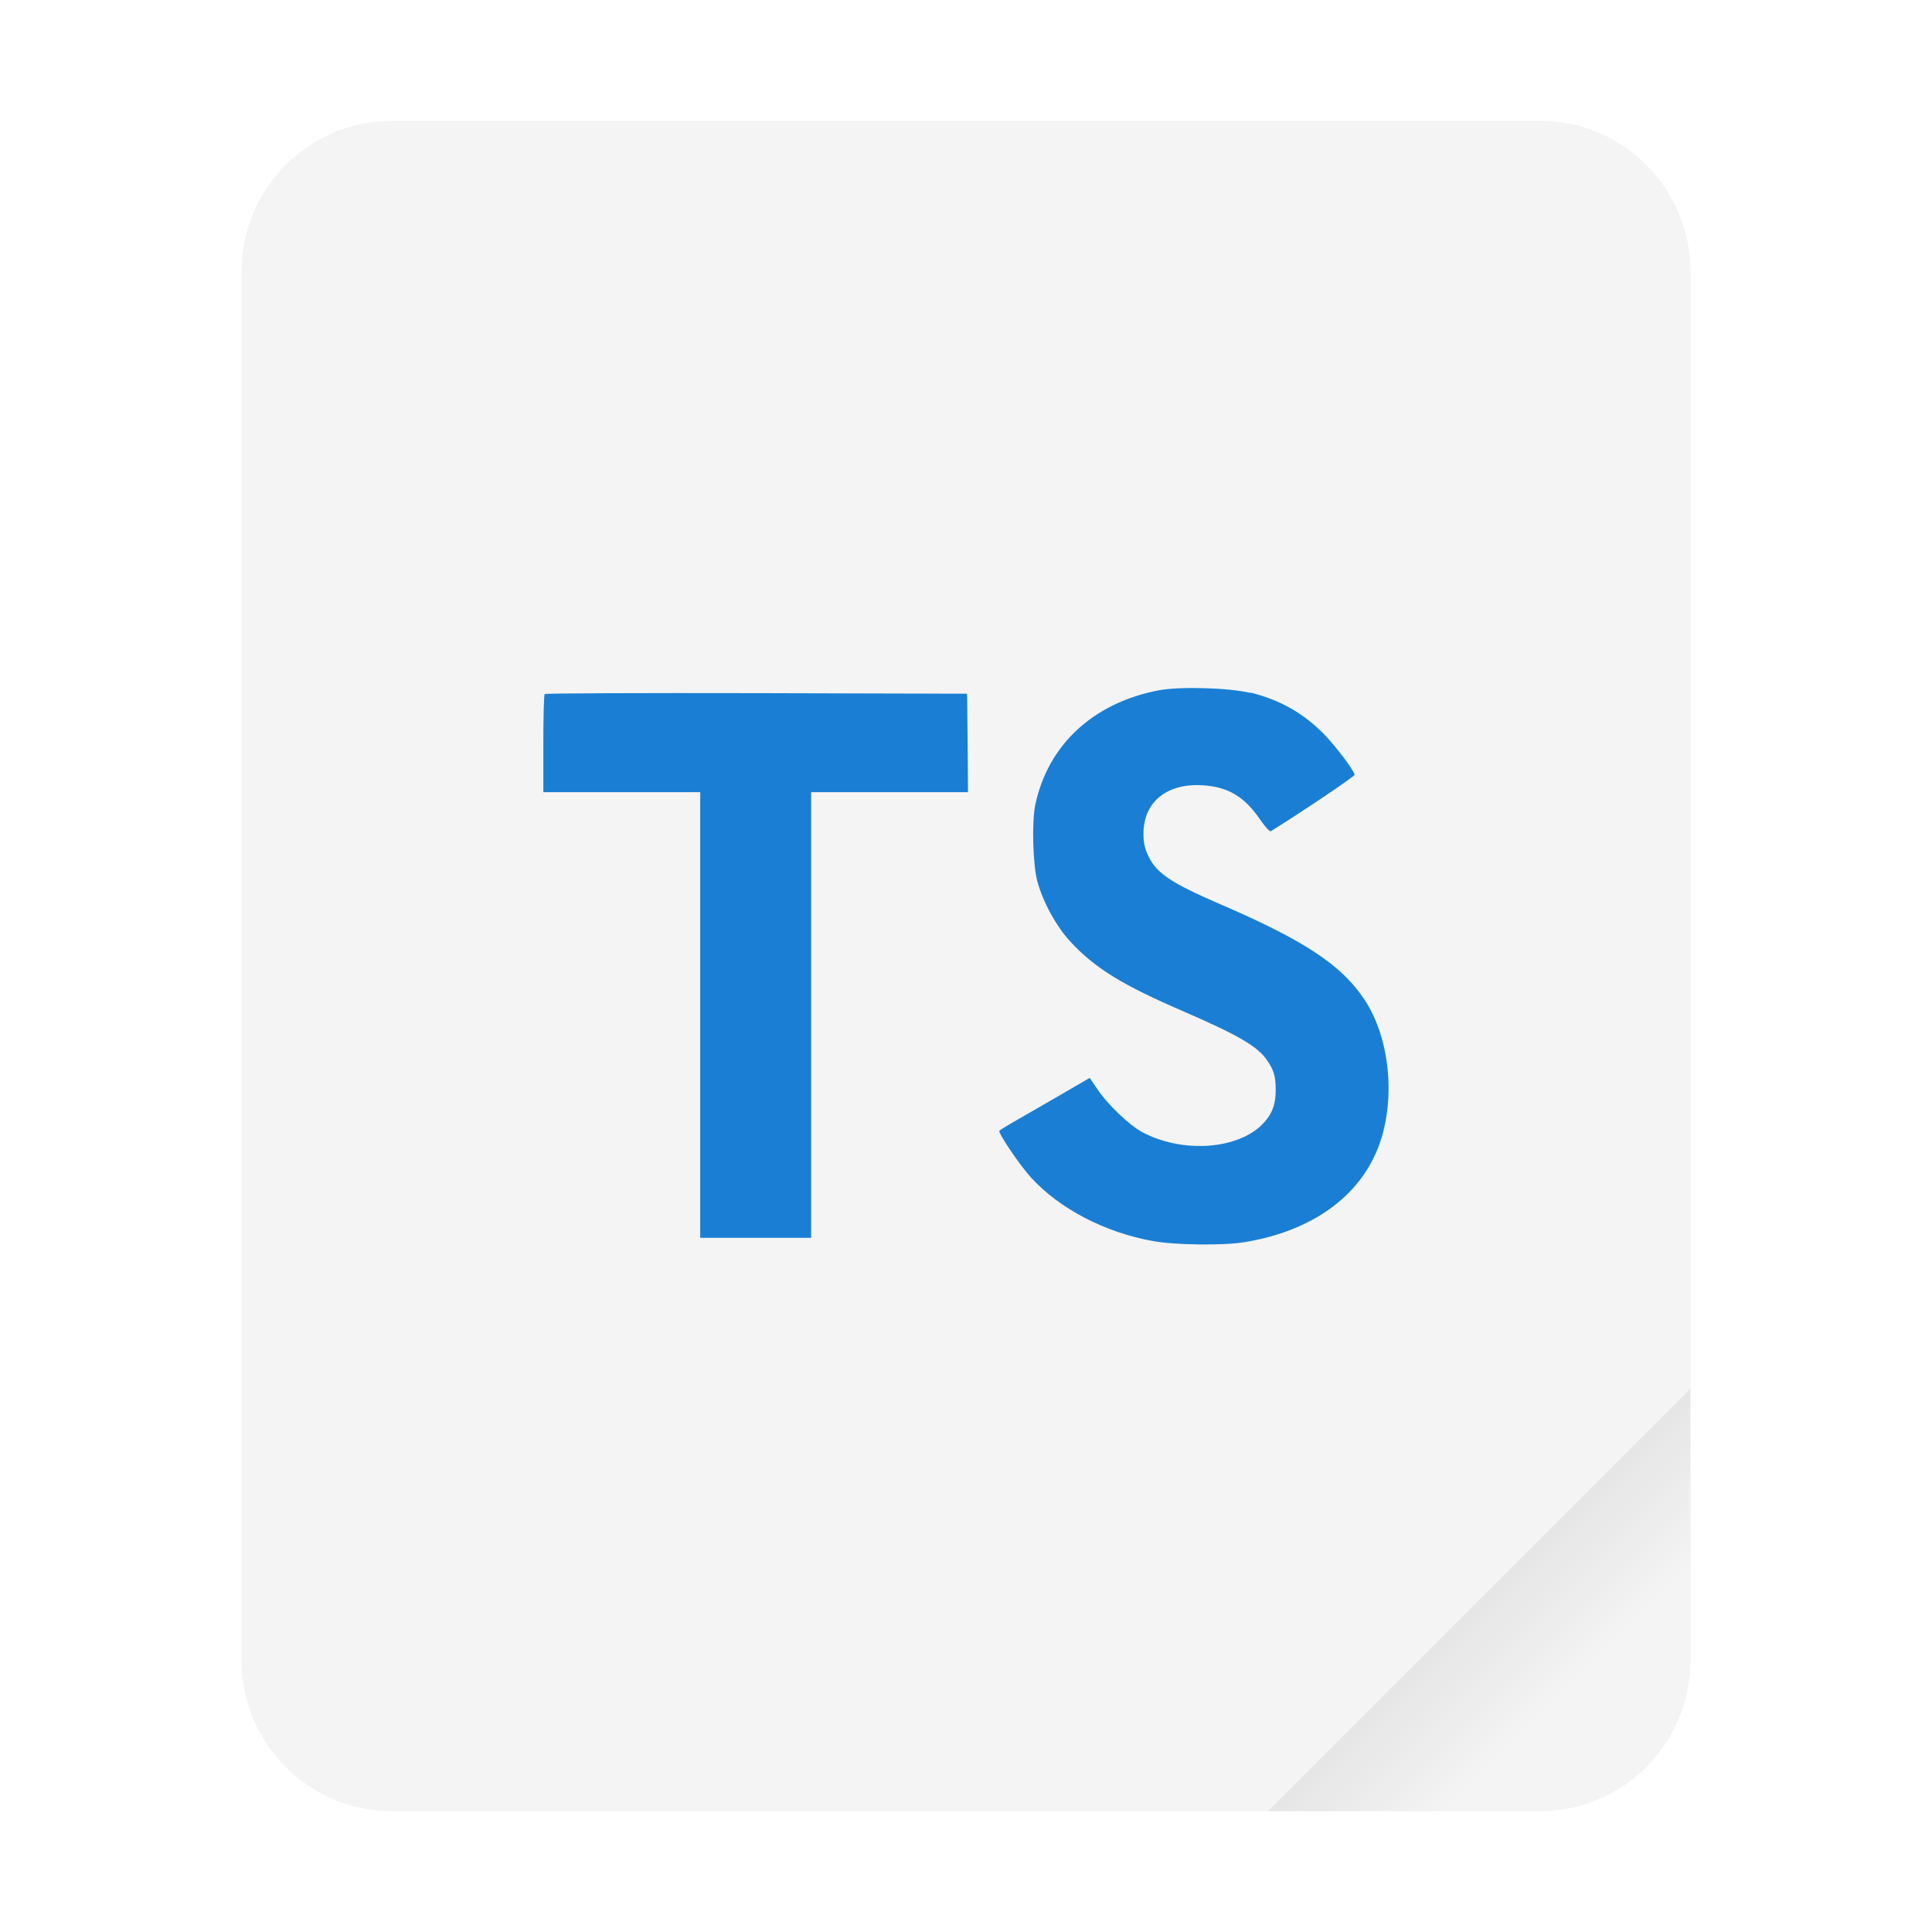
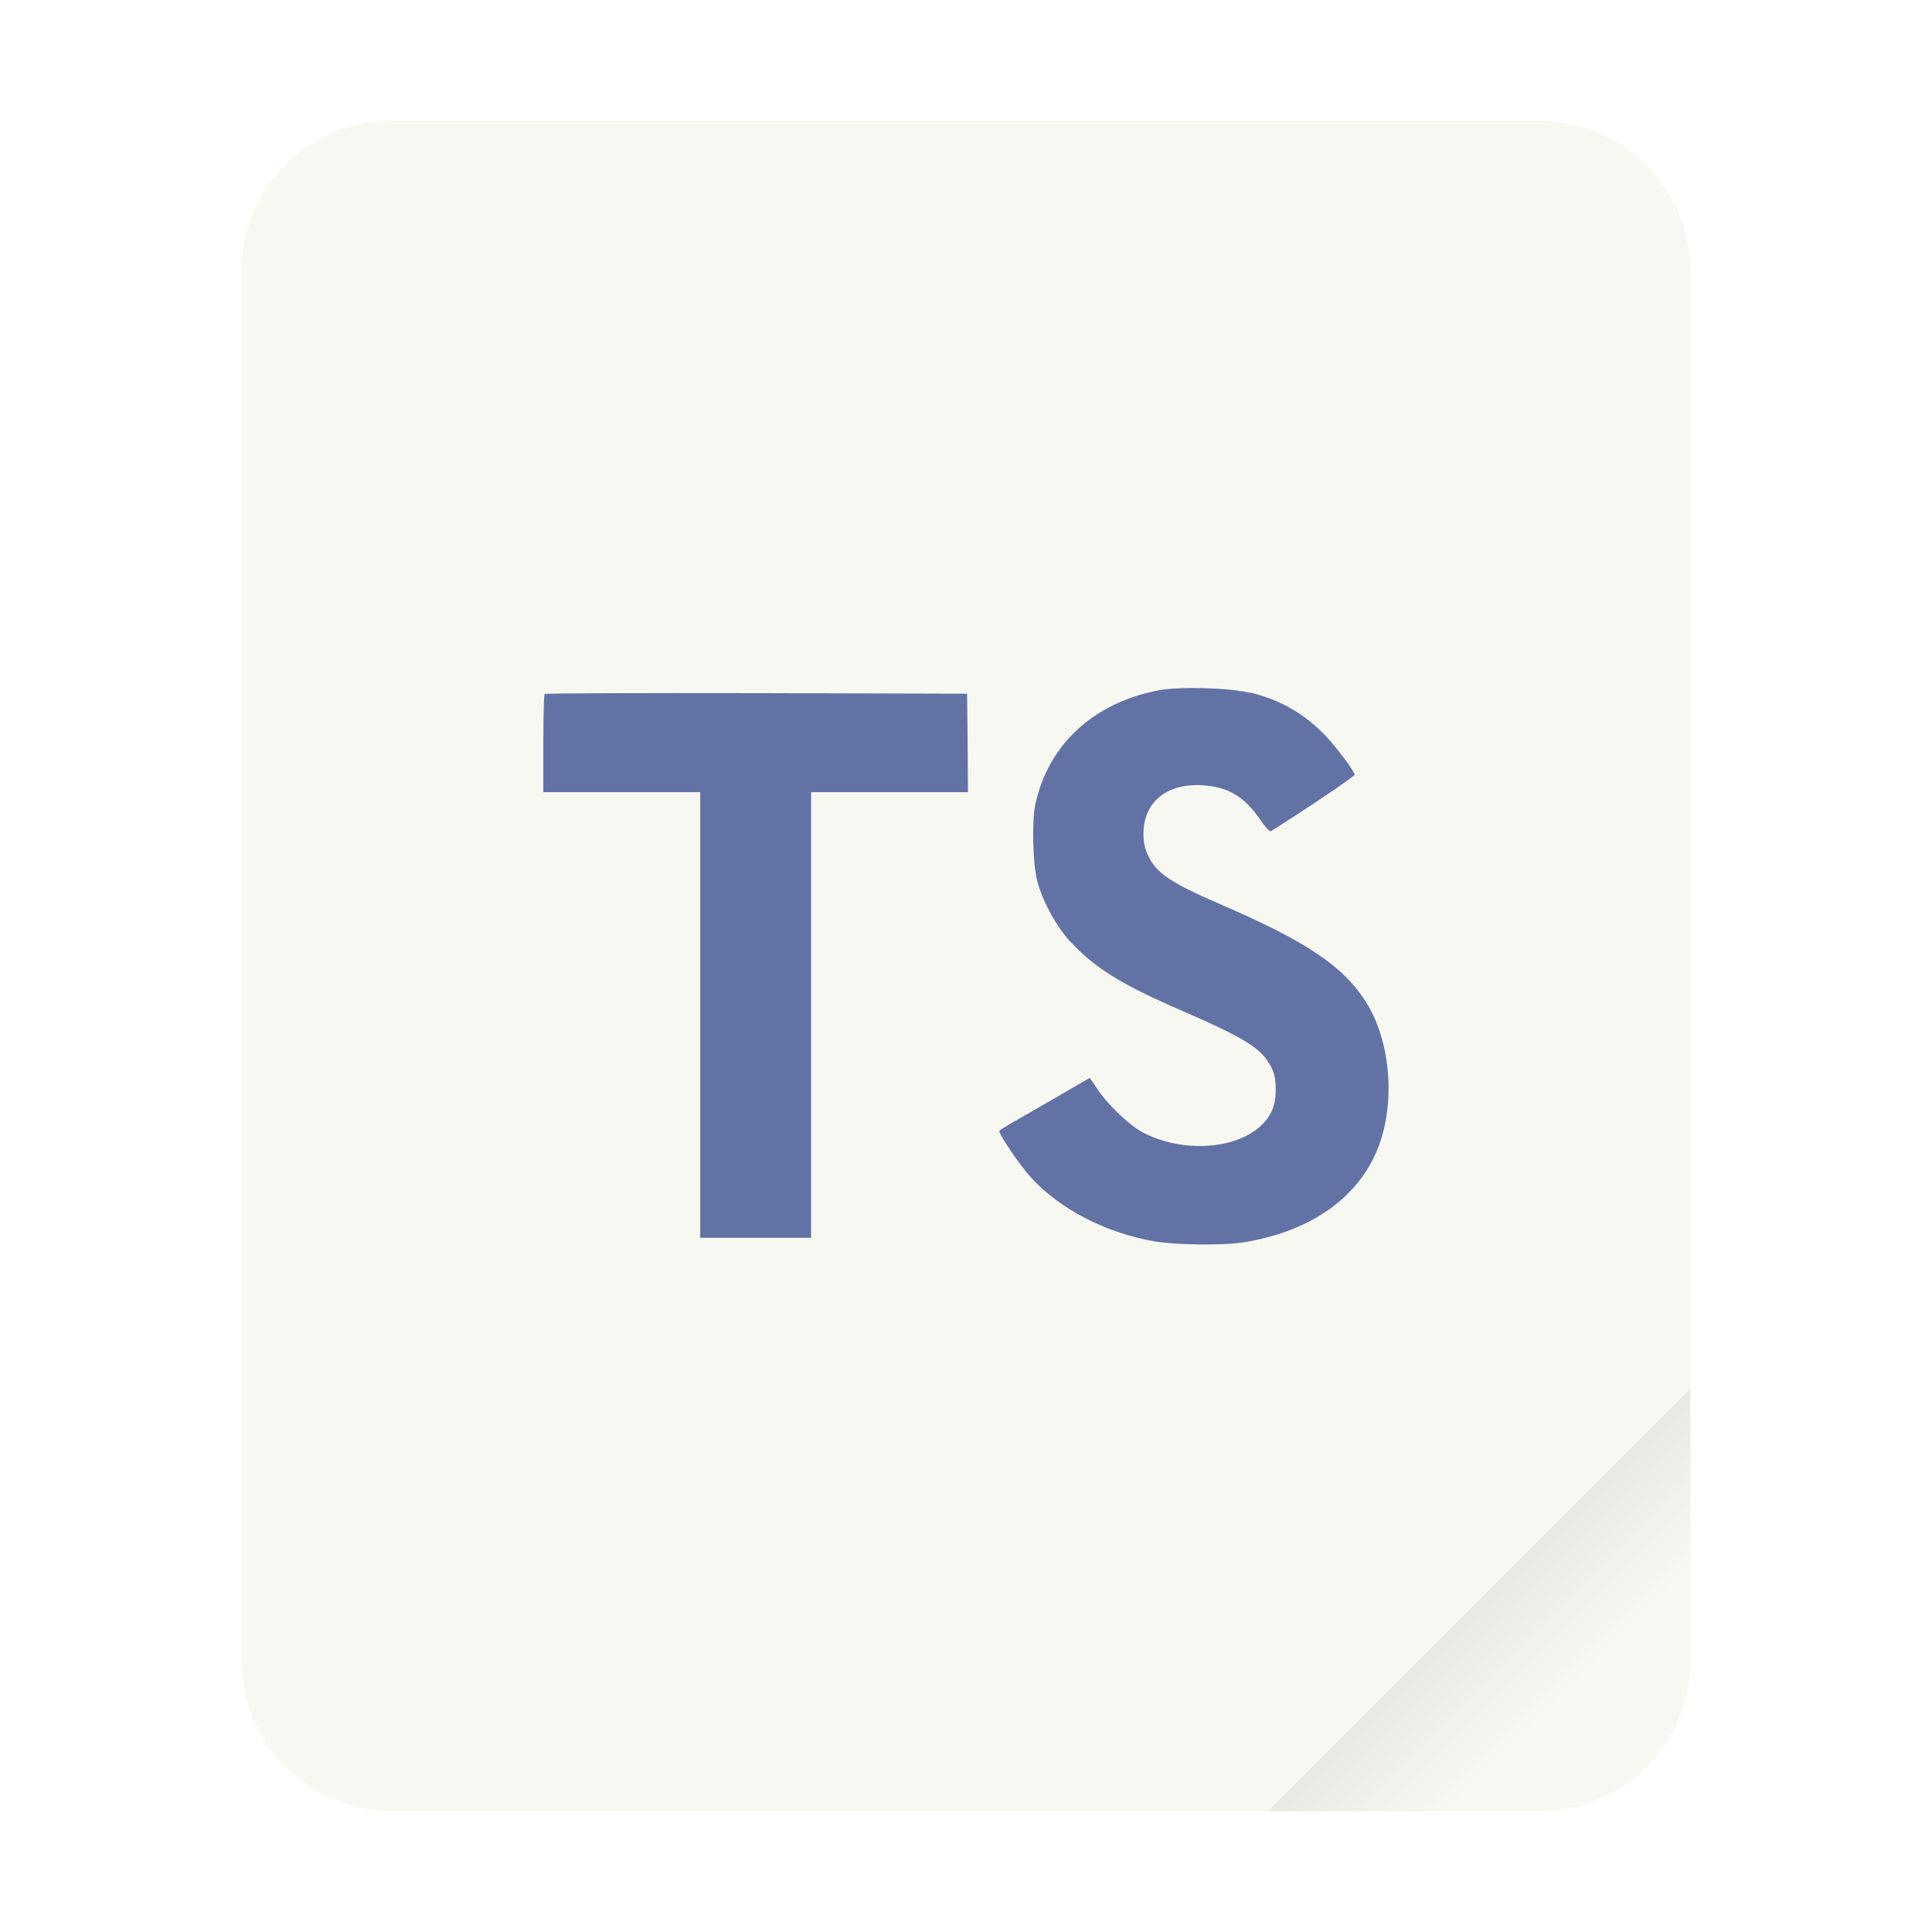
<svg xmlns="http://www.w3.org/2000/svg" width="64" height="64" version="1.1" viewBox="0 0 16.933 16.933">
  <defs>
    <linearGradient id="a" x1="49.571" x2="51.714" y1="52.714" y2="54.857" gradientTransform="matrix(2.3333,0,0,2.3333,-68.667,-72.001)" gradientUnits="userSpaceOnUse">
      <stop offset="0" />
      <stop stop-opacity="0" offset="1" />
    </linearGradient>
  </defs>
  <g transform="scale(.26458)">
-     <rect x="8" y="4" width="48" height="56" ry="5" fill="#f4f4f4" style="paint-order:stroke fill markers" />
+     <rect x="8" y="4" width="48" height="56" ry="5" fill="#f8f8f2" style="paint-order:stroke fill markers" />
    <path d="m56 46-14 14h9c2.77 0 5-2.23 5-5z" fill="url(#a)" fill-rule="evenodd" opacity=".1" stroke-width="8.819" style="paint-order:stroke fill markers" />
  </g>
-   <path class="st1" d="m10.96 6.07c0.268 0.067 0.473 0.186 0.66 0.381 0.097 0.104 0.241 0.293 0.253 0.339 0.003 0.013-0.456 0.322-0.734 0.495-0.01 0.007-0.05-0.037-0.096-0.104-0.136-0.198-0.278-0.283-0.496-0.298-0.32-0.022-0.526 0.146-0.525 0.426 0 0.082 0.012 0.131 0.045 0.198 0.07 0.146 0.201 0.233 0.612 0.411 0.756 0.325 1.08 0.54 1.281 0.845 0.225 0.34 0.275 0.883 0.122 1.287-0.168 0.439-0.583 0.738-1.168 0.836-0.181 0.032-0.61 0.027-0.805-0.008-0.424-0.075-0.826-0.285-1.075-0.56-0.097-0.107-0.287-0.387-0.275-0.407 5e-3 -0.007 0.049-0.034 0.097-0.062 0.047-0.027 0.225-0.129 0.392-0.226l0.303-0.176 0.064 0.094c0.089 0.136 0.283 0.322 0.401 0.384 0.337 0.178 0.8 0.153 1.028-0.052 0.097-0.089 0.137-0.181 0.137-0.317 0-0.122-0.015-0.176-0.079-0.268-0.082-0.117-0.25-0.216-0.726-0.422-0.545-0.235-0.779-0.381-0.994-0.612-0.124-0.134-0.241-0.349-0.29-0.528-0.04-0.149-0.05-0.523-0.018-0.674 0.112-0.526 0.51-0.893 1.083-1.002 0.186-0.035 0.619-0.022 0.801 0.023zm-2.479 0.441 0.003 0.432h-1.375v3.906h-0.972v-3.906h-1.375v-0.424c0-0.235 5e-3 -0.431 0.012-0.436 5e-3 -0.007 0.842-0.01 1.856-0.008l1.846 5e-3z" enable-background="new" fill="#1a7fd4" stroke-width=".007" />
+   <path class="st1" d="m10.96 6.07c0.268 0.067 0.473 0.186 0.66 0.381 0.097 0.104 0.241 0.293 0.253 0.339 0.003 0.013-0.456 0.322-0.734 0.495-0.01 0.007-0.05-0.037-0.096-0.104-0.136-0.198-0.278-0.283-0.496-0.298-0.32-0.022-0.526 0.146-0.525 0.426 0 0.082 0.012 0.131 0.045 0.198 0.07 0.146 0.201 0.233 0.612 0.411 0.756 0.325 1.08 0.54 1.281 0.845 0.225 0.34 0.275 0.883 0.122 1.287-0.168 0.439-0.583 0.738-1.168 0.836-0.181 0.032-0.61 0.027-0.805-0.008-0.424-0.075-0.826-0.285-1.075-0.56-0.097-0.107-0.287-0.387-0.275-0.407 5e-3 -0.007 0.049-0.034 0.097-0.062 0.047-0.027 0.225-0.129 0.392-0.226l0.303-0.176 0.064 0.094c0.089 0.136 0.283 0.322 0.401 0.384 0.337 0.178 0.8 0.153 1.028-0.052 0.097-0.089 0.137-0.181 0.137-0.317 0-0.122-0.015-0.176-0.079-0.268-0.082-0.117-0.25-0.216-0.726-0.422-0.545-0.235-0.779-0.381-0.994-0.612-0.124-0.134-0.241-0.349-0.29-0.528-0.04-0.149-0.05-0.523-0.018-0.674 0.112-0.526 0.51-0.893 1.083-1.002 0.186-0.035 0.619-0.022 0.801 0.023zm-2.479 0.441 0.003 0.432h-1.375v3.906h-0.972v-3.906h-1.375v-0.424c0-0.235 5e-3 -0.431 0.012-0.436 5e-3 -0.007 0.842-0.01 1.856-0.008l1.846 5e-3z" enable-background="new" fill="#6272a4" stroke-width=".007" />
</svg>
